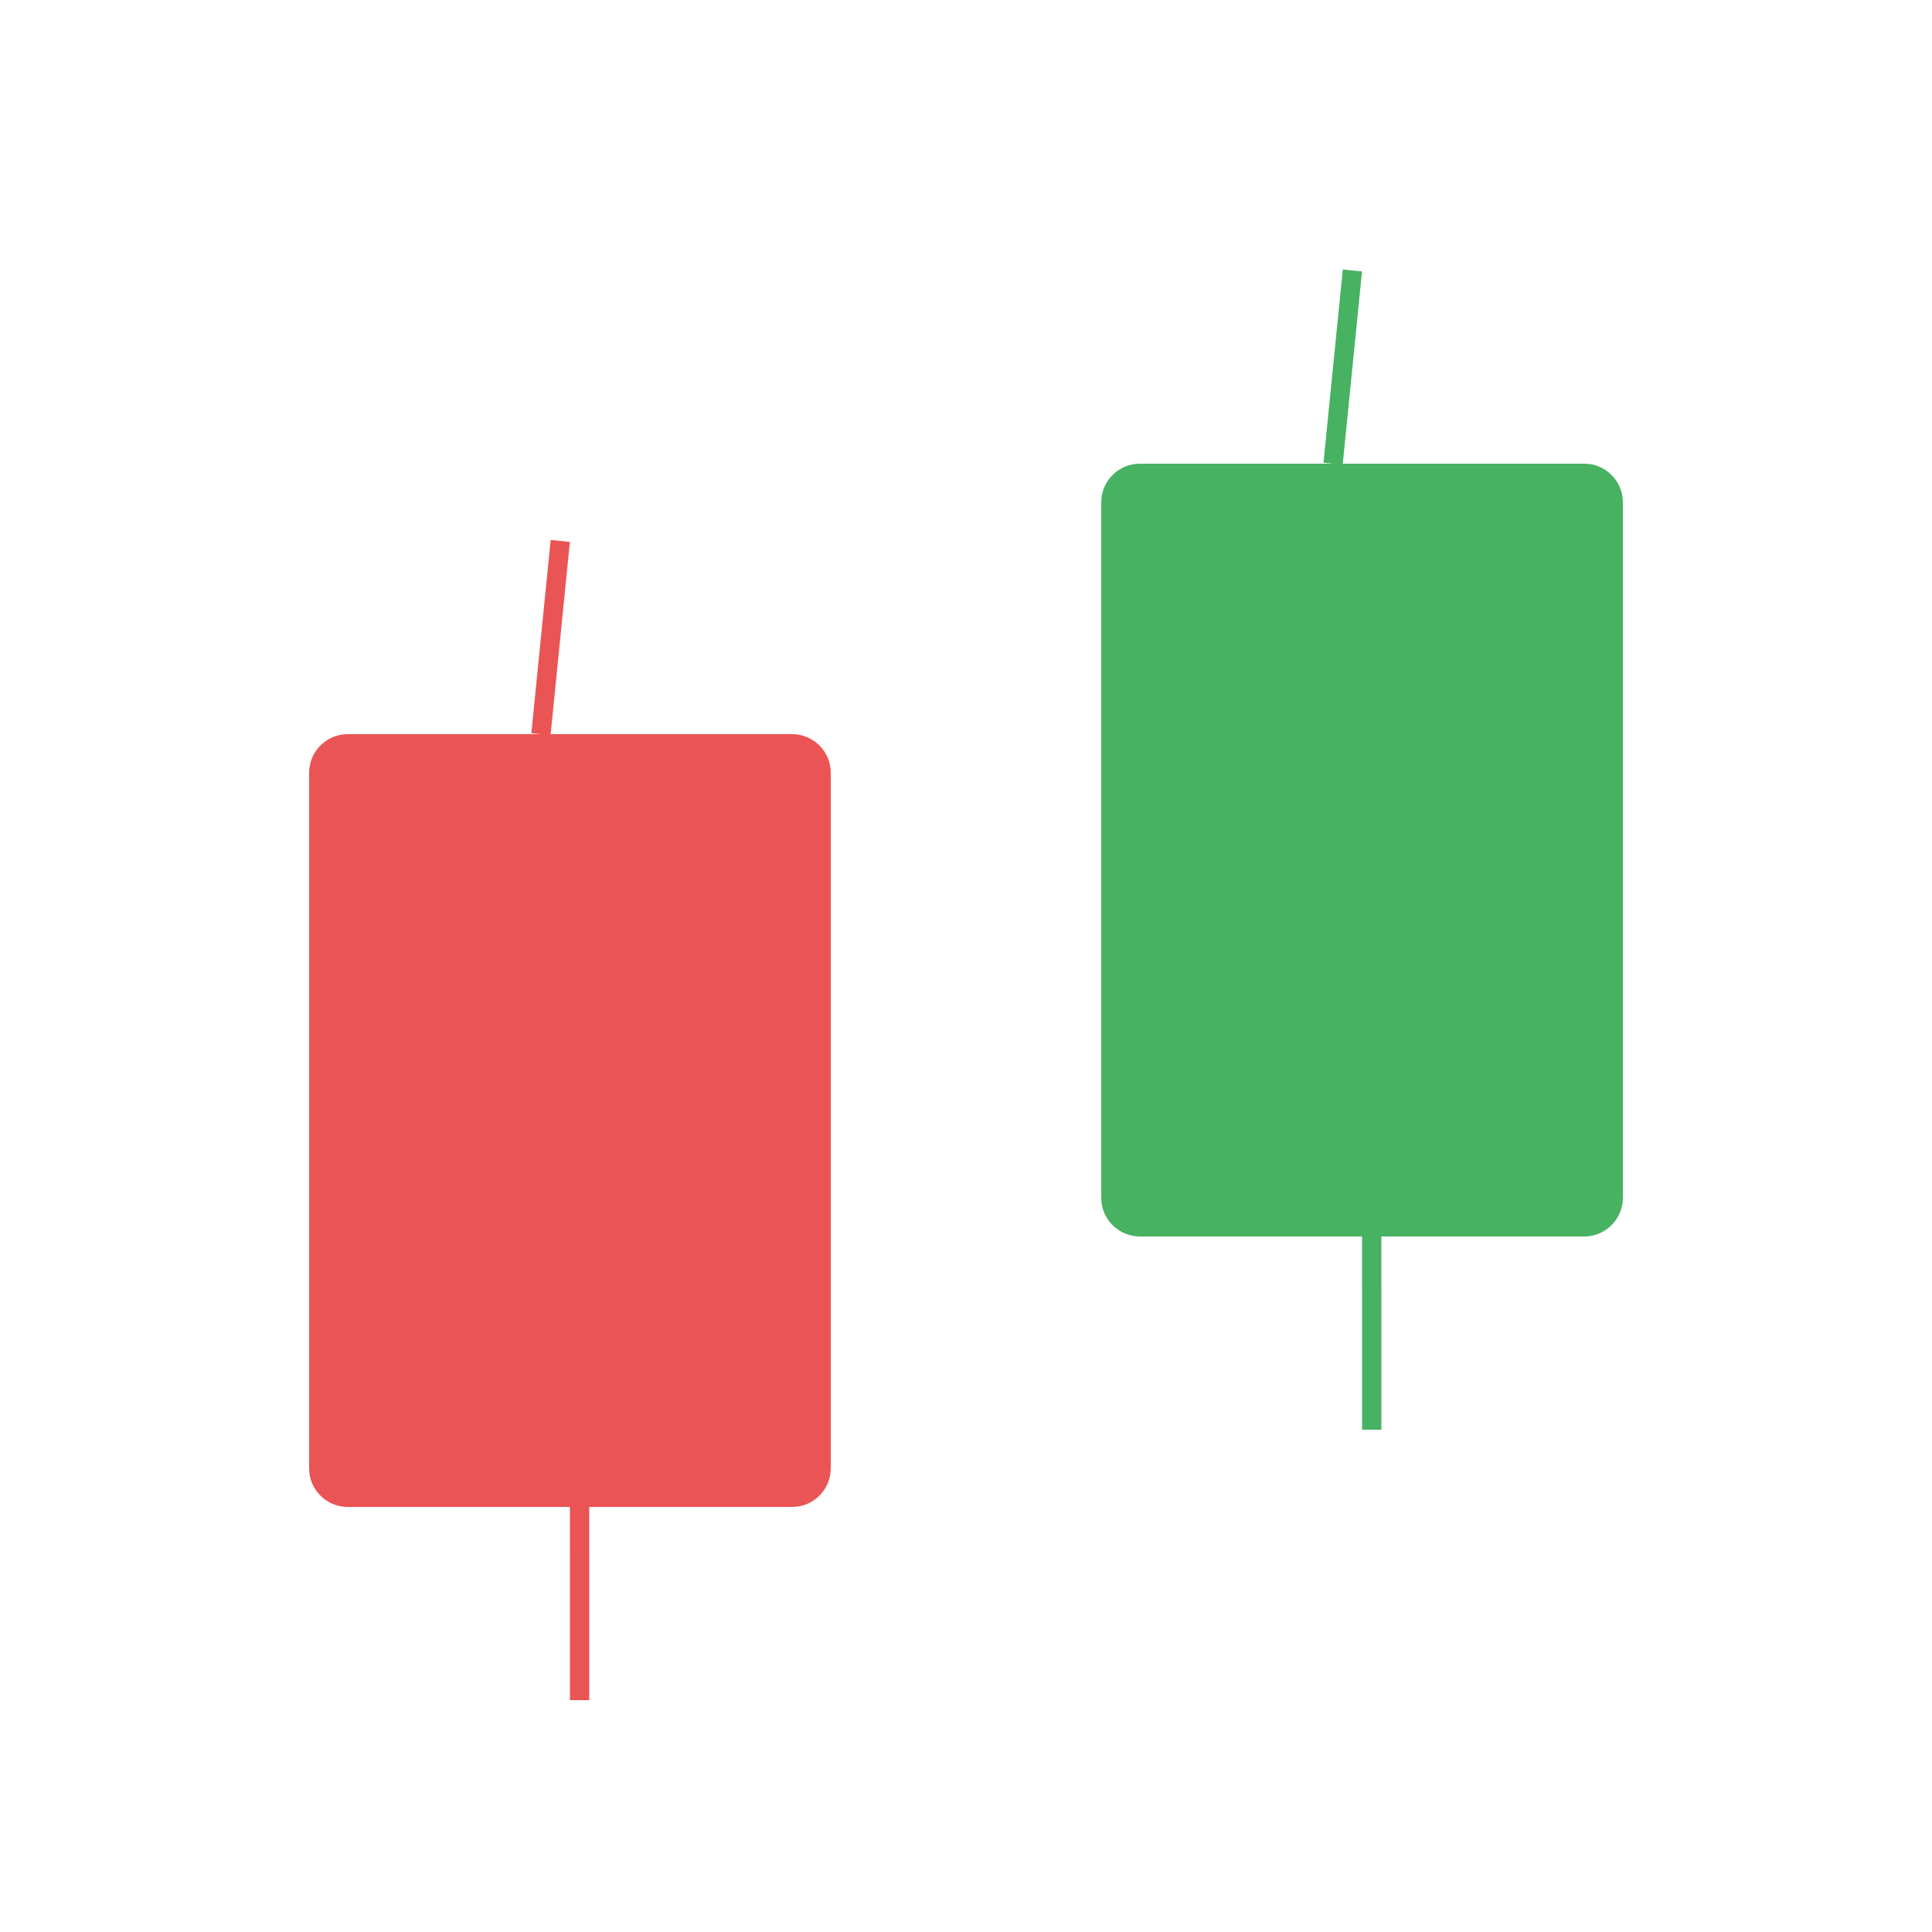
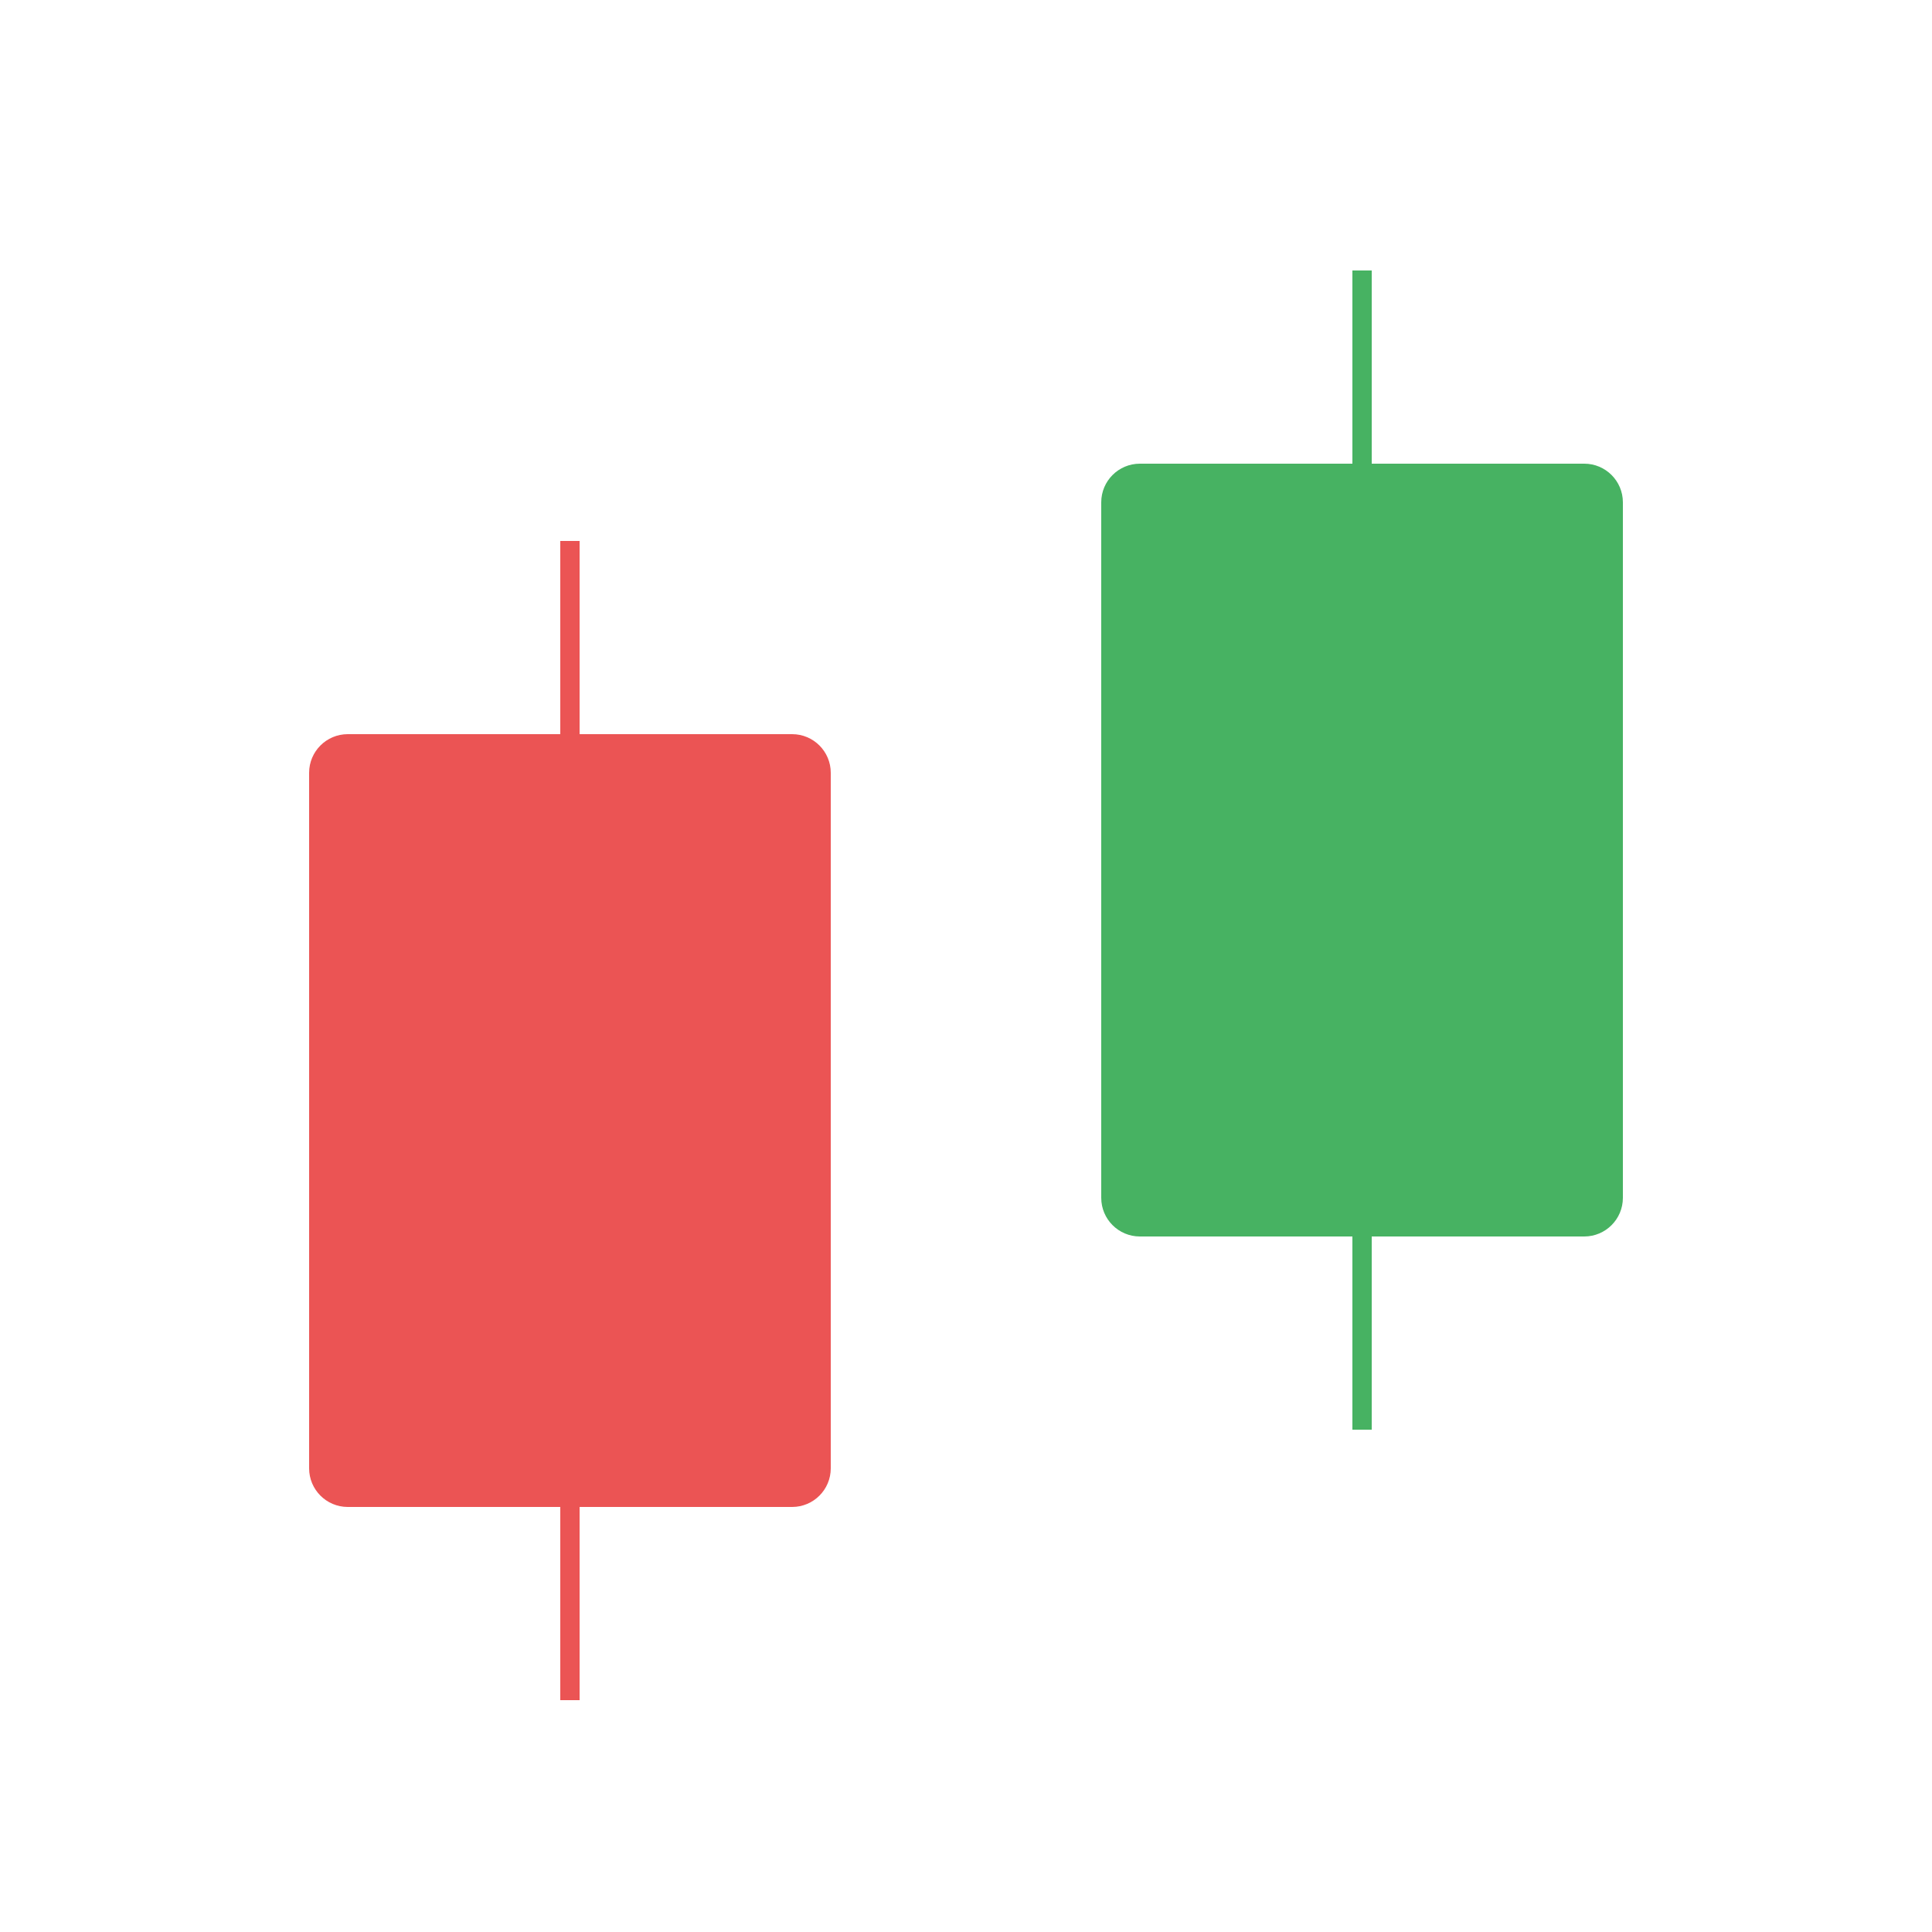
<svg xmlns="http://www.w3.org/2000/svg" fill="none" version="1.1" width="100" height="100" viewBox="0 0 100 100">
-   <g style="mix-blend-mode:passthrough">
-     <g>
-       <g style="mix-blend-mode:passthrough" />
-       <g style="mix-blend-mode:passthrough">
-         <g>
-           <g style="mix-blend-mode:passthrough">
-             <rect x="16" y="38" width="27" height="40" rx="2" fill="#EB5454" fill-opacity="1" />
-           </g>
-           <g style="mix-blend-mode:passthrough">
-             <line x1="29" y1="28" x2="39" y2="29" transform="matrix(0,1,-1,0,57,-1)" fill-opacity="0" stroke-opacity="1" stroke="#EB5454" stroke-width="1" fill="none" stroke-dasharray="" />
-           </g>
-           <g style="mix-blend-mode:passthrough">
-             <line x1="30" y1="88" x2="40" y2="88" transform="matrix(-0.00005651874,-1,1,-0.00003471264,-57.99833,118.0031)" fill-opacity="0" stroke-opacity="1" stroke="#EB5454" stroke-width="1" fill="none" stroke-dasharray="" />
+   <g>
+     <g style="mix-blend-mode:passthrough">
+       <g>
+         <g style="mix-blend-mode:passthrough" />
+         <g style="mix-blend-mode:passthrough">
+           <g>
+             <g style="mix-blend-mode:passthrough">
+               <rect x="16" y="38" width="27" height="40" rx="2" fill="#EB5454" fill-opacity="1" />
+             </g>
+             <g style="mix-blend-mode:passthrough">
+               <rect x="29" y="28" width="1" height="10" rx="0" fill="#EB5454" fill-opacity="1" />
+             </g>
+             <g style="mix-blend-mode:passthrough">
+               <rect x="29" y="78" width="1" height="10" rx="0" fill="#EB5454" fill-opacity="1" />
+             </g>
          </g>
        </g>
-       </g>
-       <g style="mix-blend-mode:passthrough">
-         <g>
-           <g style="mix-blend-mode:passthrough">
-             <rect x="57" y="24" width="27" height="40" rx="2" fill="#47B262" fill-opacity="1" />
-           </g>
-           <g style="mix-blend-mode:passthrough">
-             <line x1="70" y1="14" x2="80" y2="15" transform="matrix(0,1,-1,0,84,-56)" fill-opacity="0" stroke-opacity="1" stroke="#47B262" stroke-width="1" fill="none" stroke-dasharray="" />
-           </g>
-           <g style="mix-blend-mode:passthrough">
-             <line x1="71" y1="74" x2="81" y2="74" transform="matrix(-0.00005651874,-1,1,-0.00003471264,-2.996018,145.0026)" fill-opacity="0" stroke-opacity="1" stroke="#47B262" stroke-width="1" fill="none" stroke-dasharray="" />
+         <g style="mix-blend-mode:passthrough">
+           <g>
+             <g style="mix-blend-mode:passthrough">
+               <rect x="57" y="24" width="27" height="40" rx="2" fill="#47B262" fill-opacity="1" />
+             </g>
+             <g style="mix-blend-mode:passthrough">
+               <rect x="70" y="14" width="1" height="10" rx="0" fill="#47B262" fill-opacity="1" />
+             </g>
+             <g style="mix-blend-mode:passthrough">
+               <rect x="70" y="64" width="1" height="10" rx="0" fill="#47B262" fill-opacity="1" />
+             </g>
          </g>
        </g>
      </g>
    </g>
  </g>
</svg>
